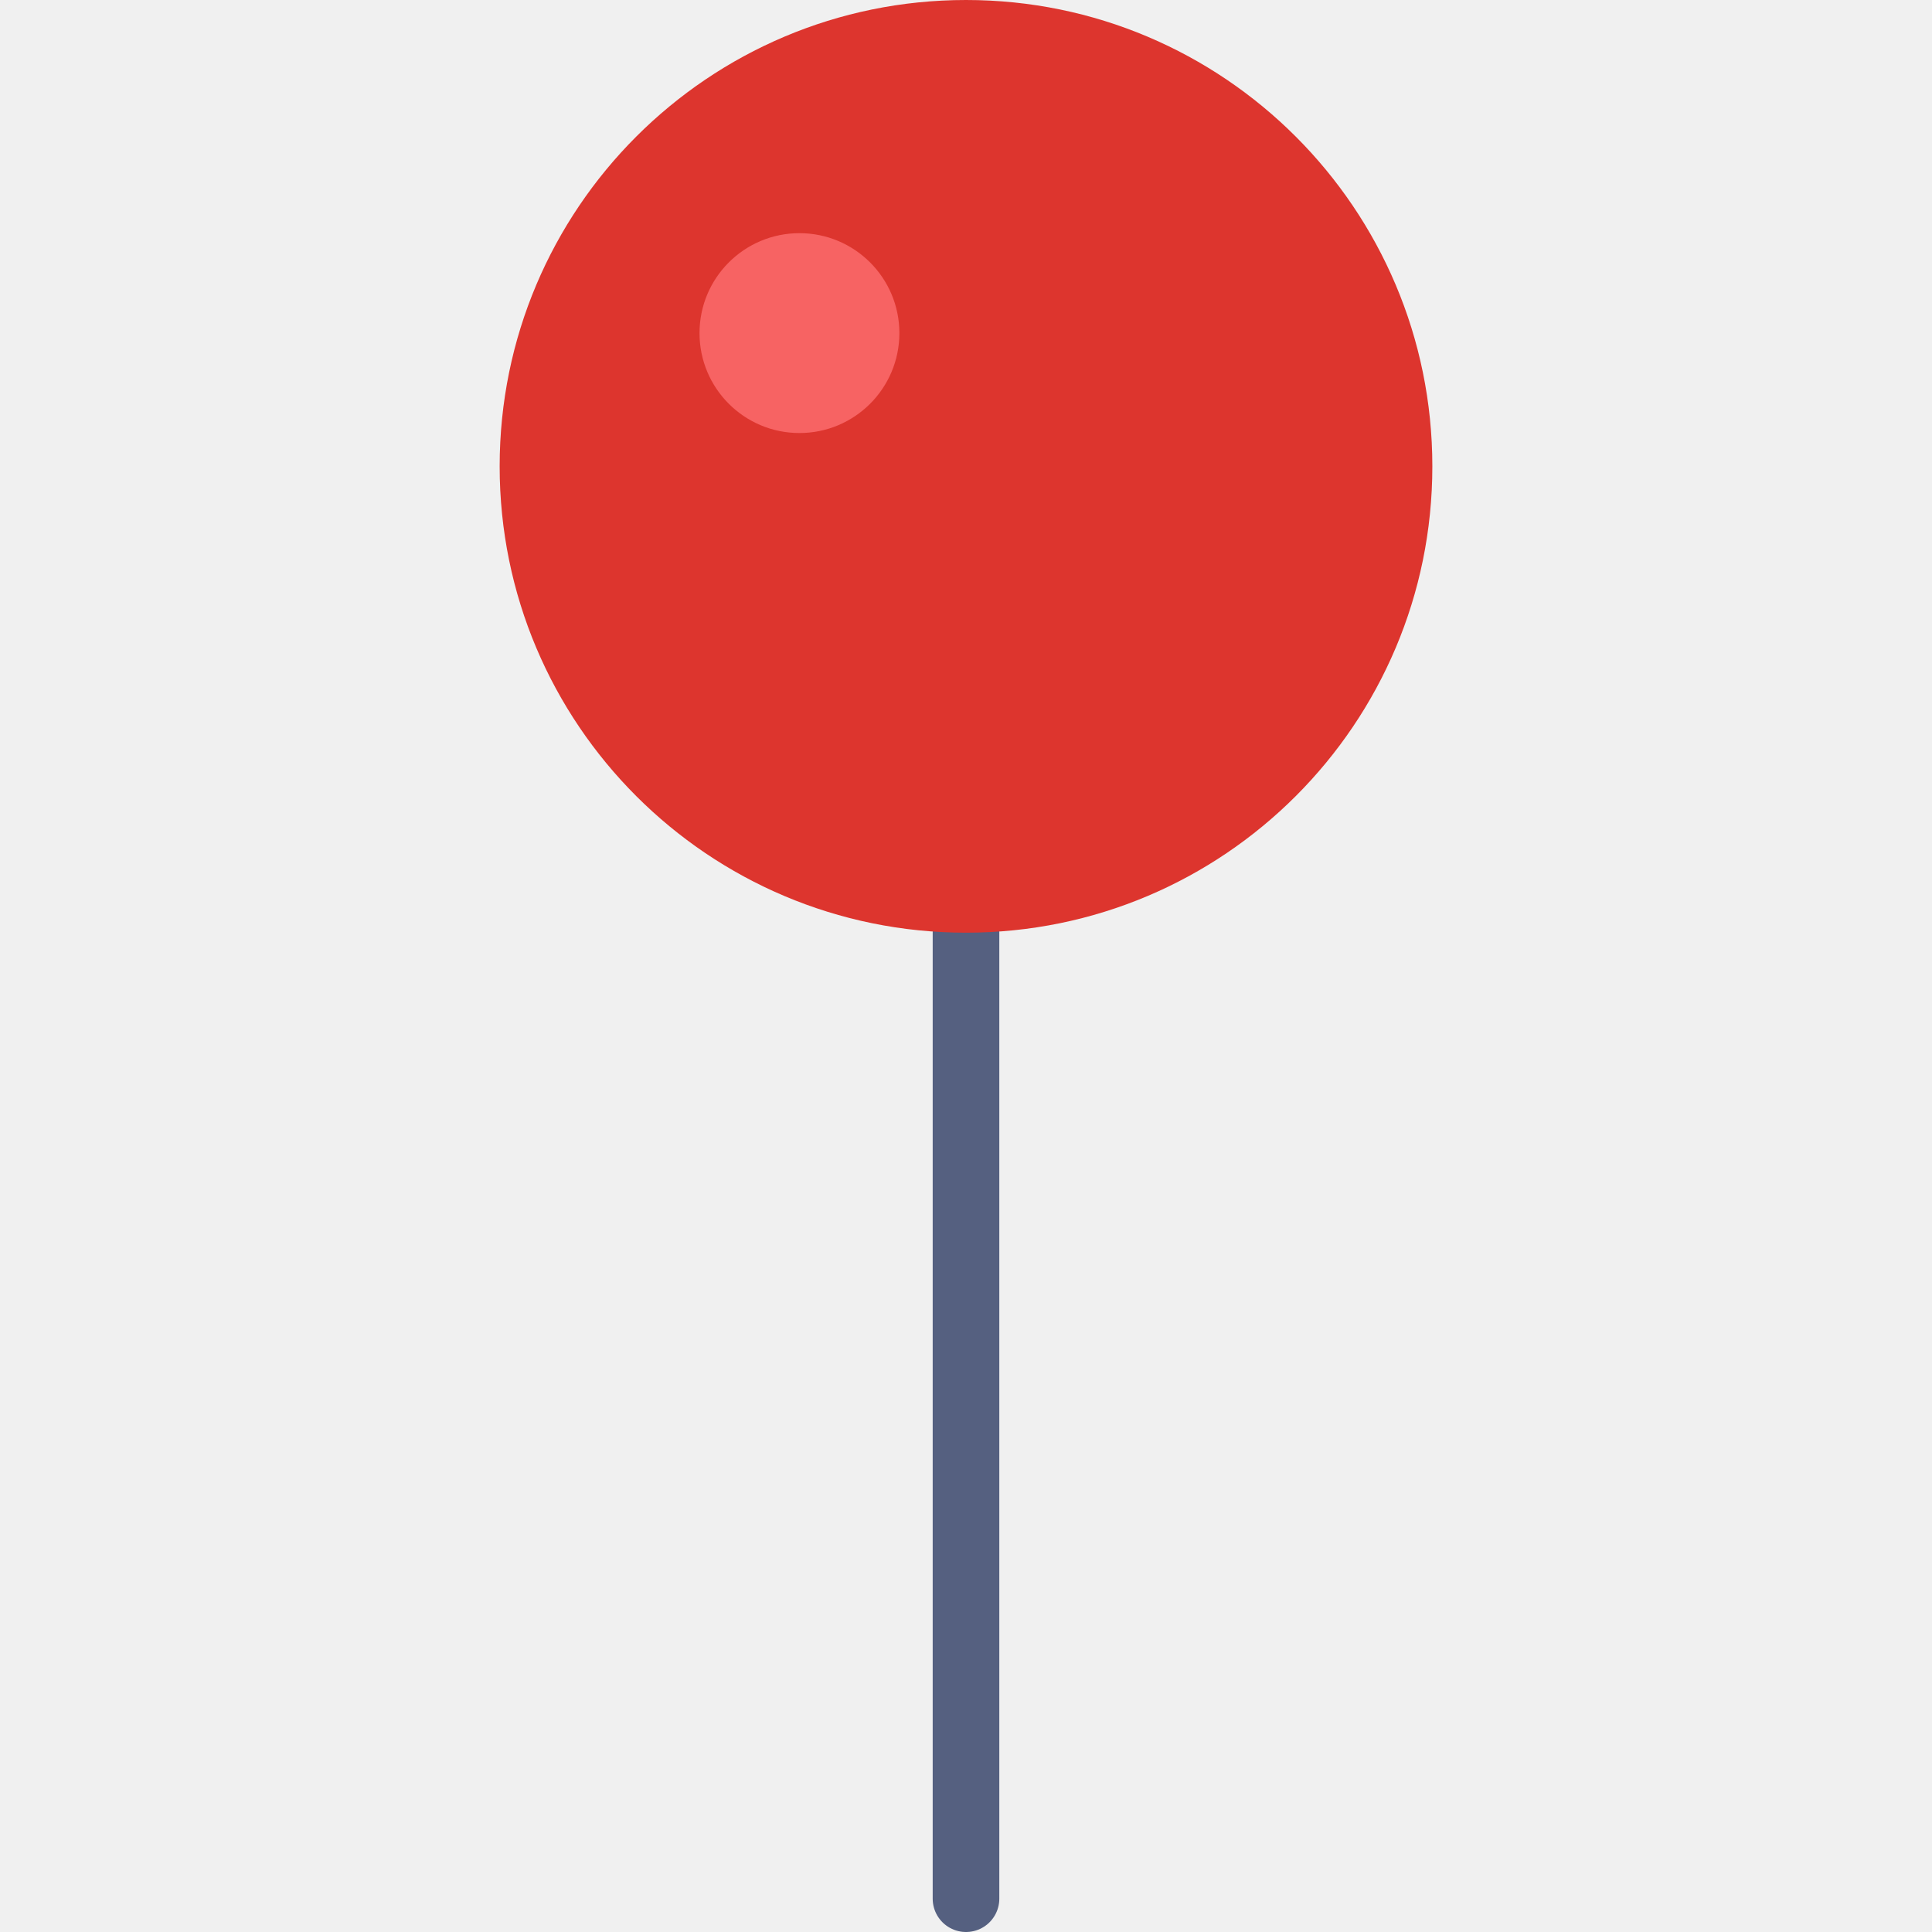
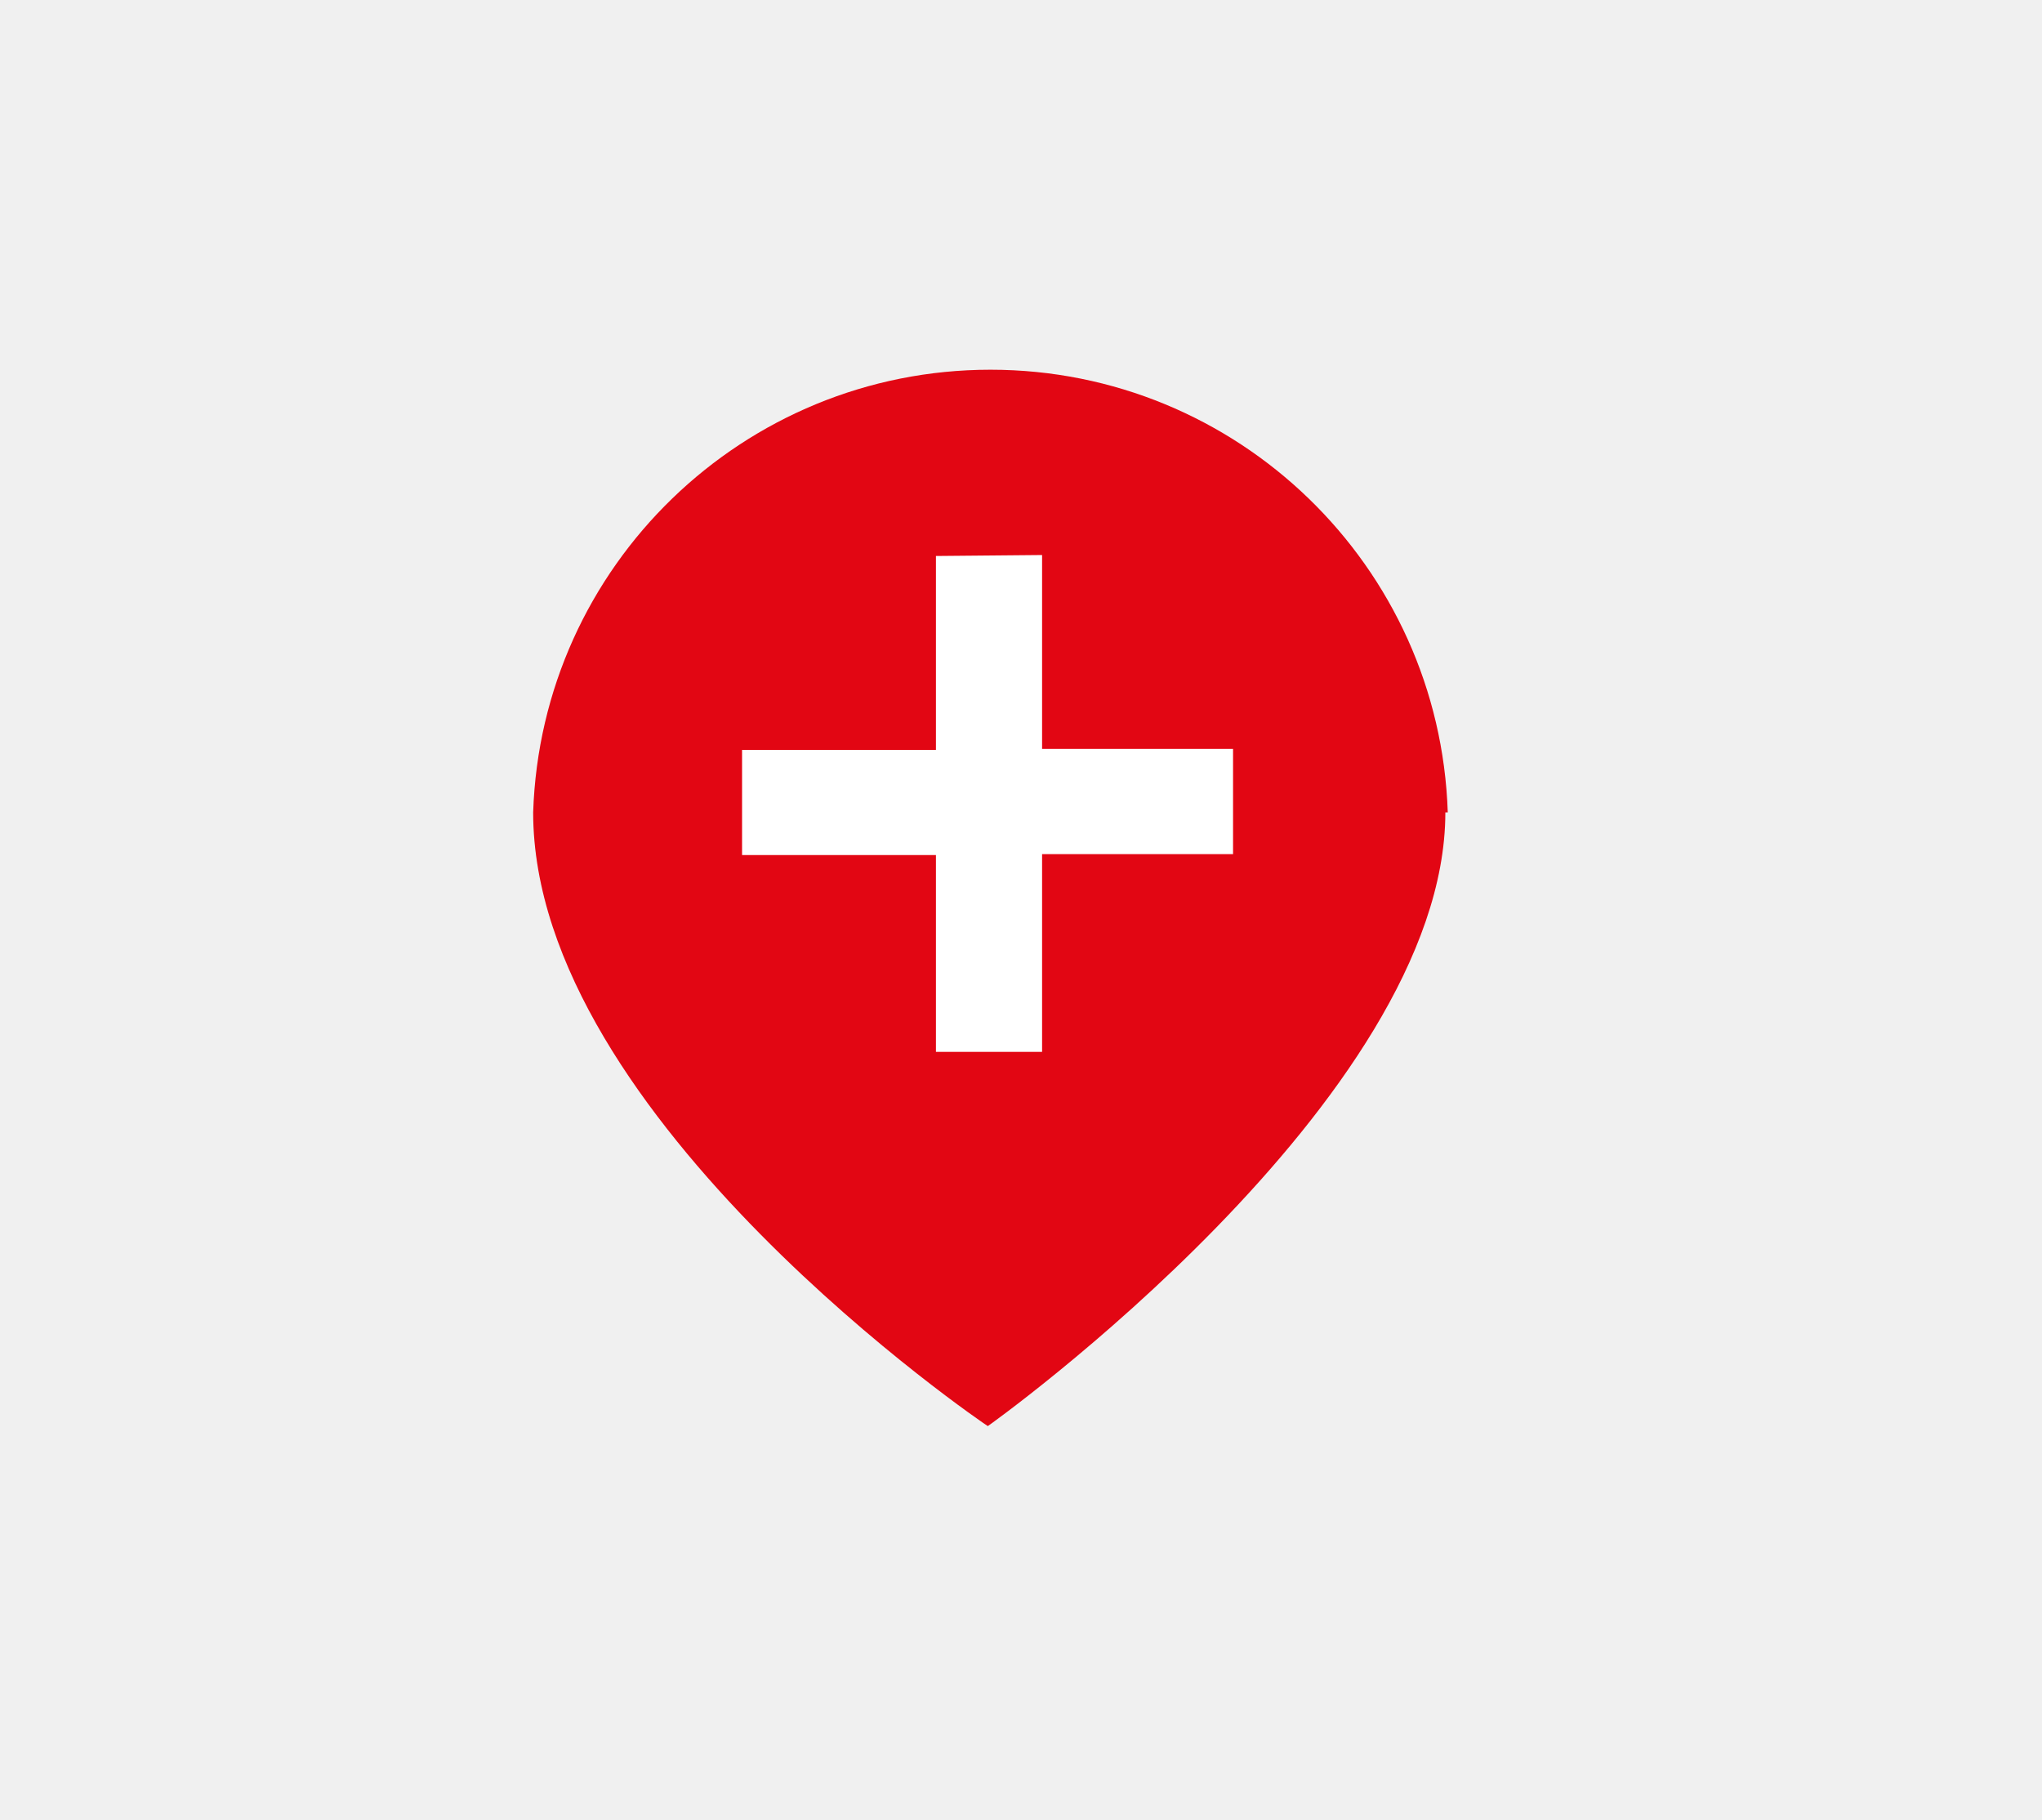
- <svg xmlns="http://www.w3.org/2000/svg" version="1.1" id="Capa_1" x="0px" y="0px" viewBox="0 0 58 58" style="enable-background:new 0 0 58 58;" xml:space="preserve">
-   <line style="fill:none;stroke:#556080;stroke-width:2;stroke-linecap:round;stroke-miterlimit:10;" x1="29" y1="28" x2="29" y2="57" />
-   <circle style="fill:#DD352E;" cx="29" cy="14" r="14" />
-   <circle style="fill:#F76363;" cx="24" cy="10" r="3" />
-   <g>
- </g>
-   <g>
- </g>
-   <g>
- </g>
-   <g>
- </g>
-   <g>
- </g>
-   <g>
- </g>
-   <g>
- </g>
-   <g>
- </g>
-   <g>
- </g>
-   <g>
- </g>
-   <g>
- </g>
-   <g>
- </g>
-   <g>
- </g>
-   <g>
- </g>
-   <g>
- </g>
+ <svg xmlns="http://www.w3.org/2000/svg" data-name="Layer 1" viewBox="0 0 42.13 37.53">
+   <path d="M29.82 16.76c0 5.93-9.43 12.66-9.44 12.66S11 23.08 11 16.76a9.44 9.44 0 0118.87 0z" fill="#e20613" />
+   <path d="M21.5 11.45v4h3.94v2.17H21.5v4.08h-2.19v-4.06h-4v-2.17h4v-4z" fill="#fff" />
</svg>
